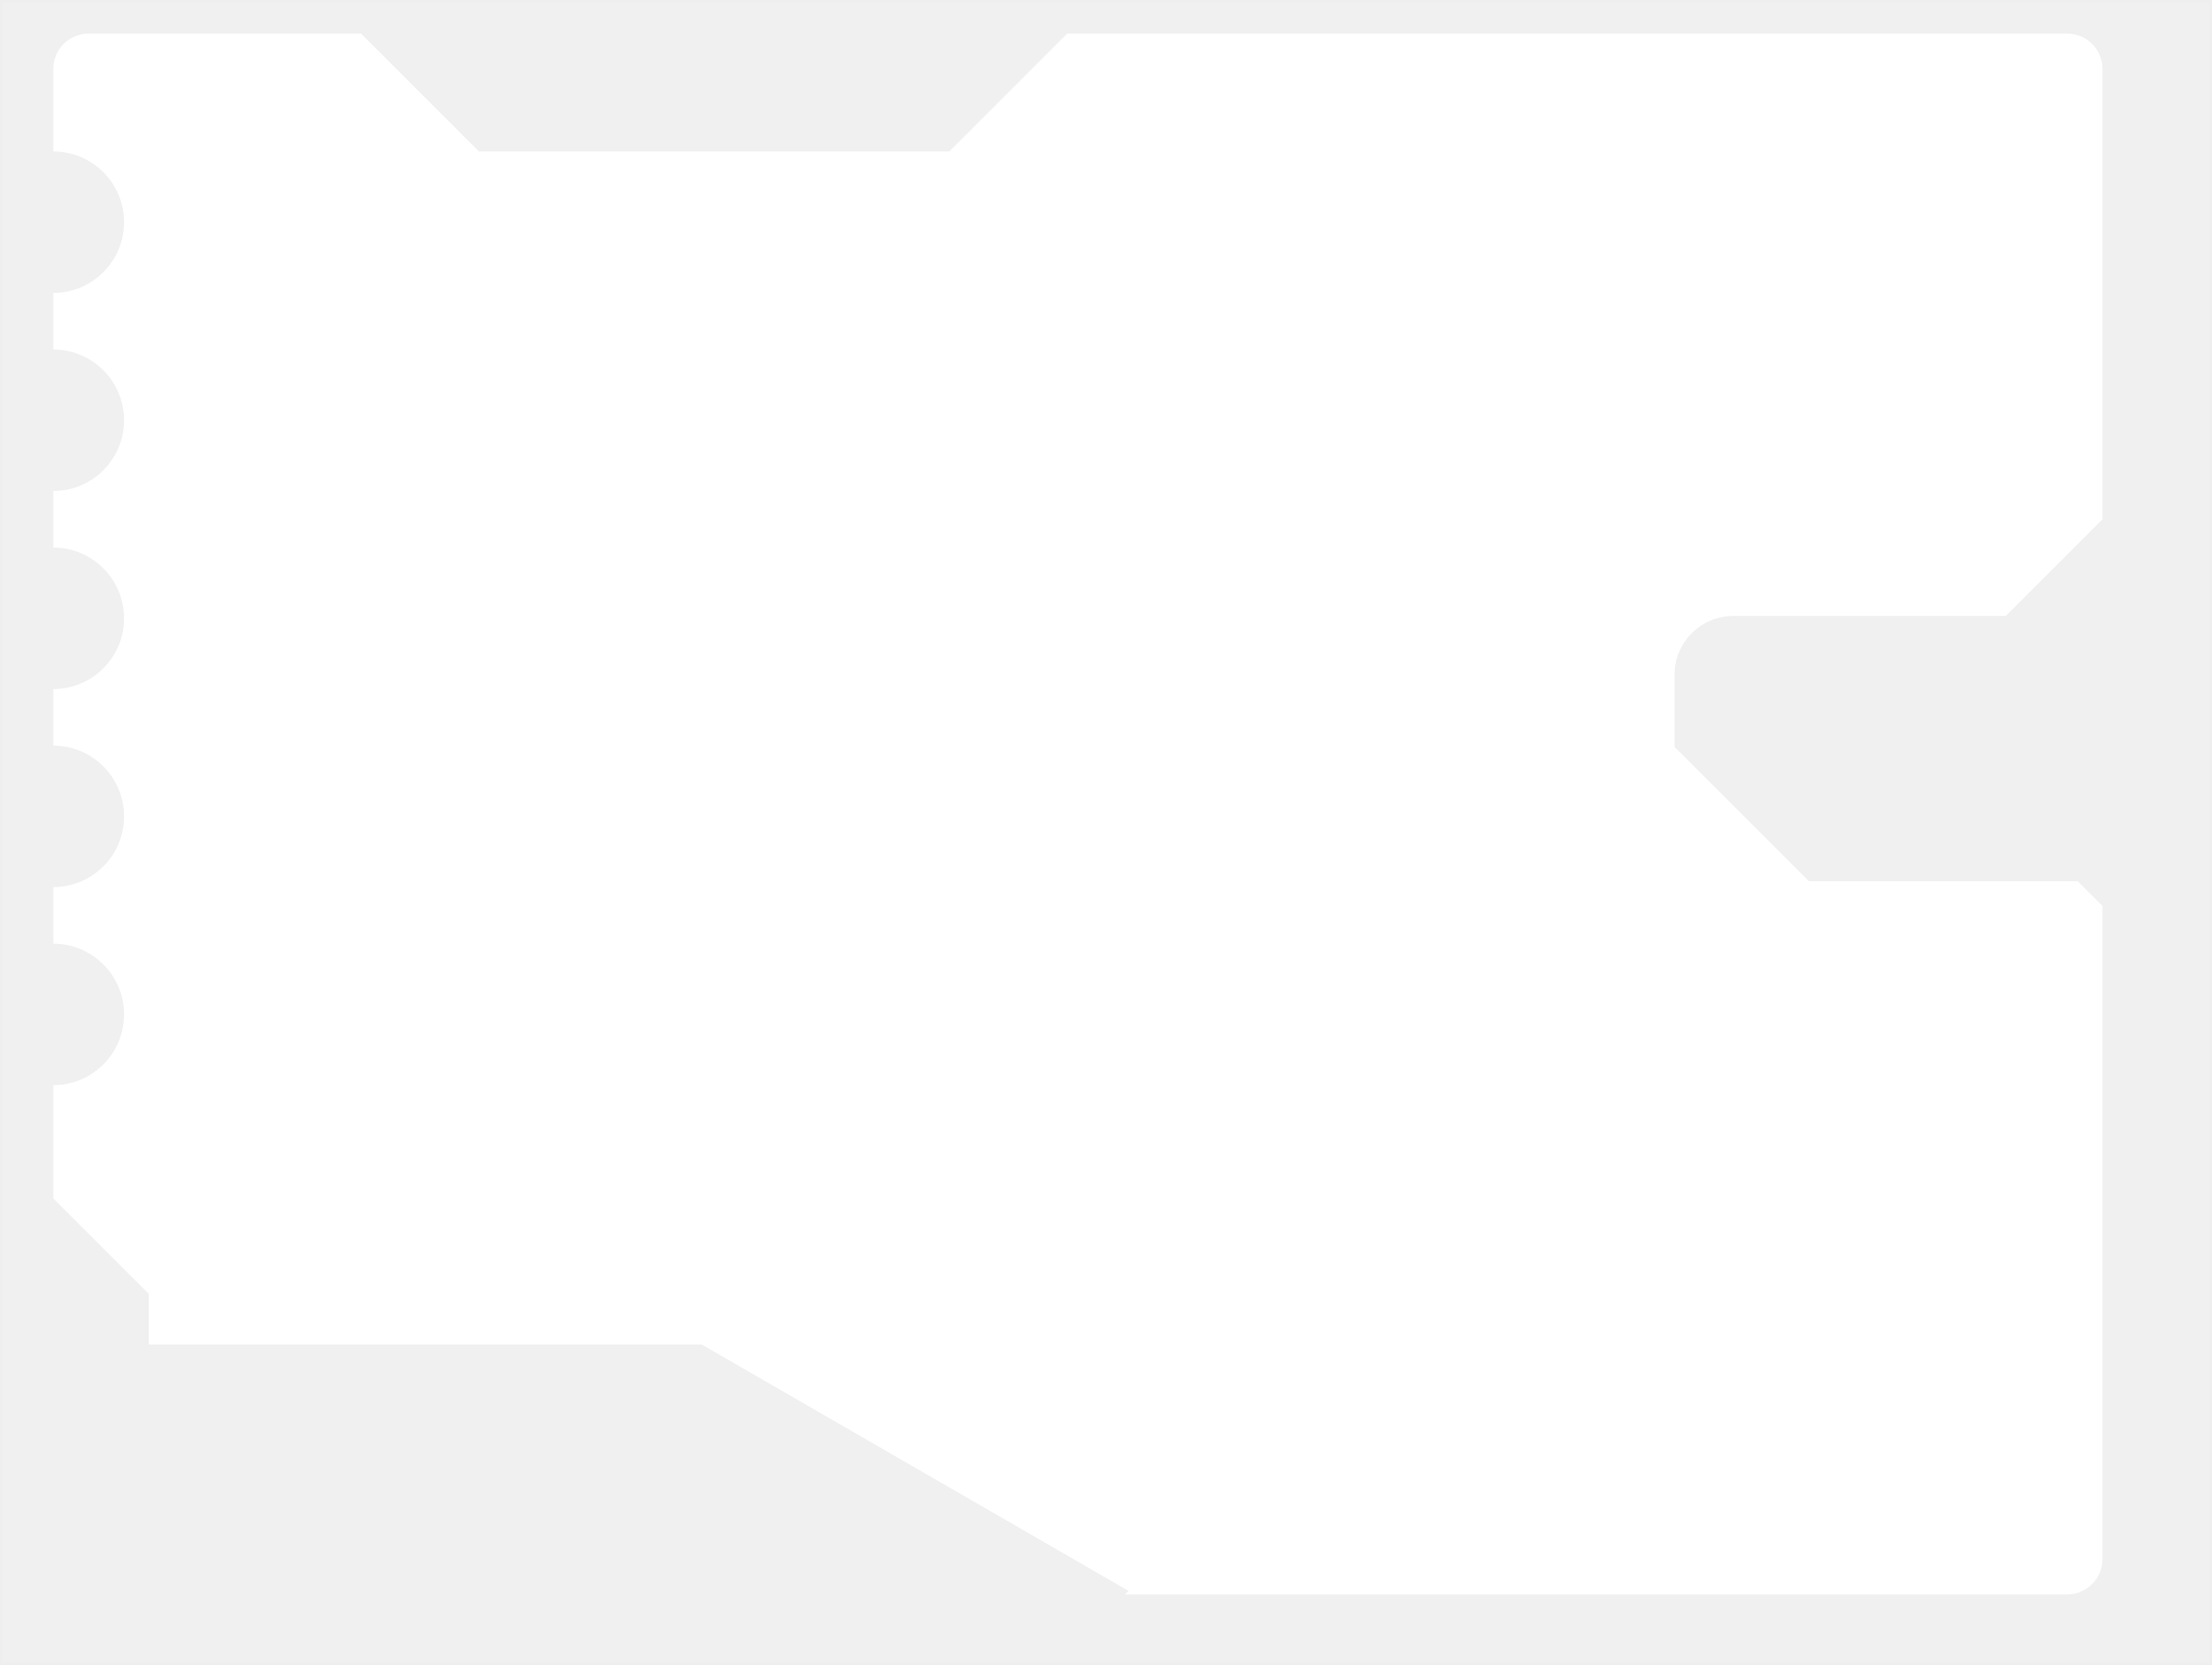
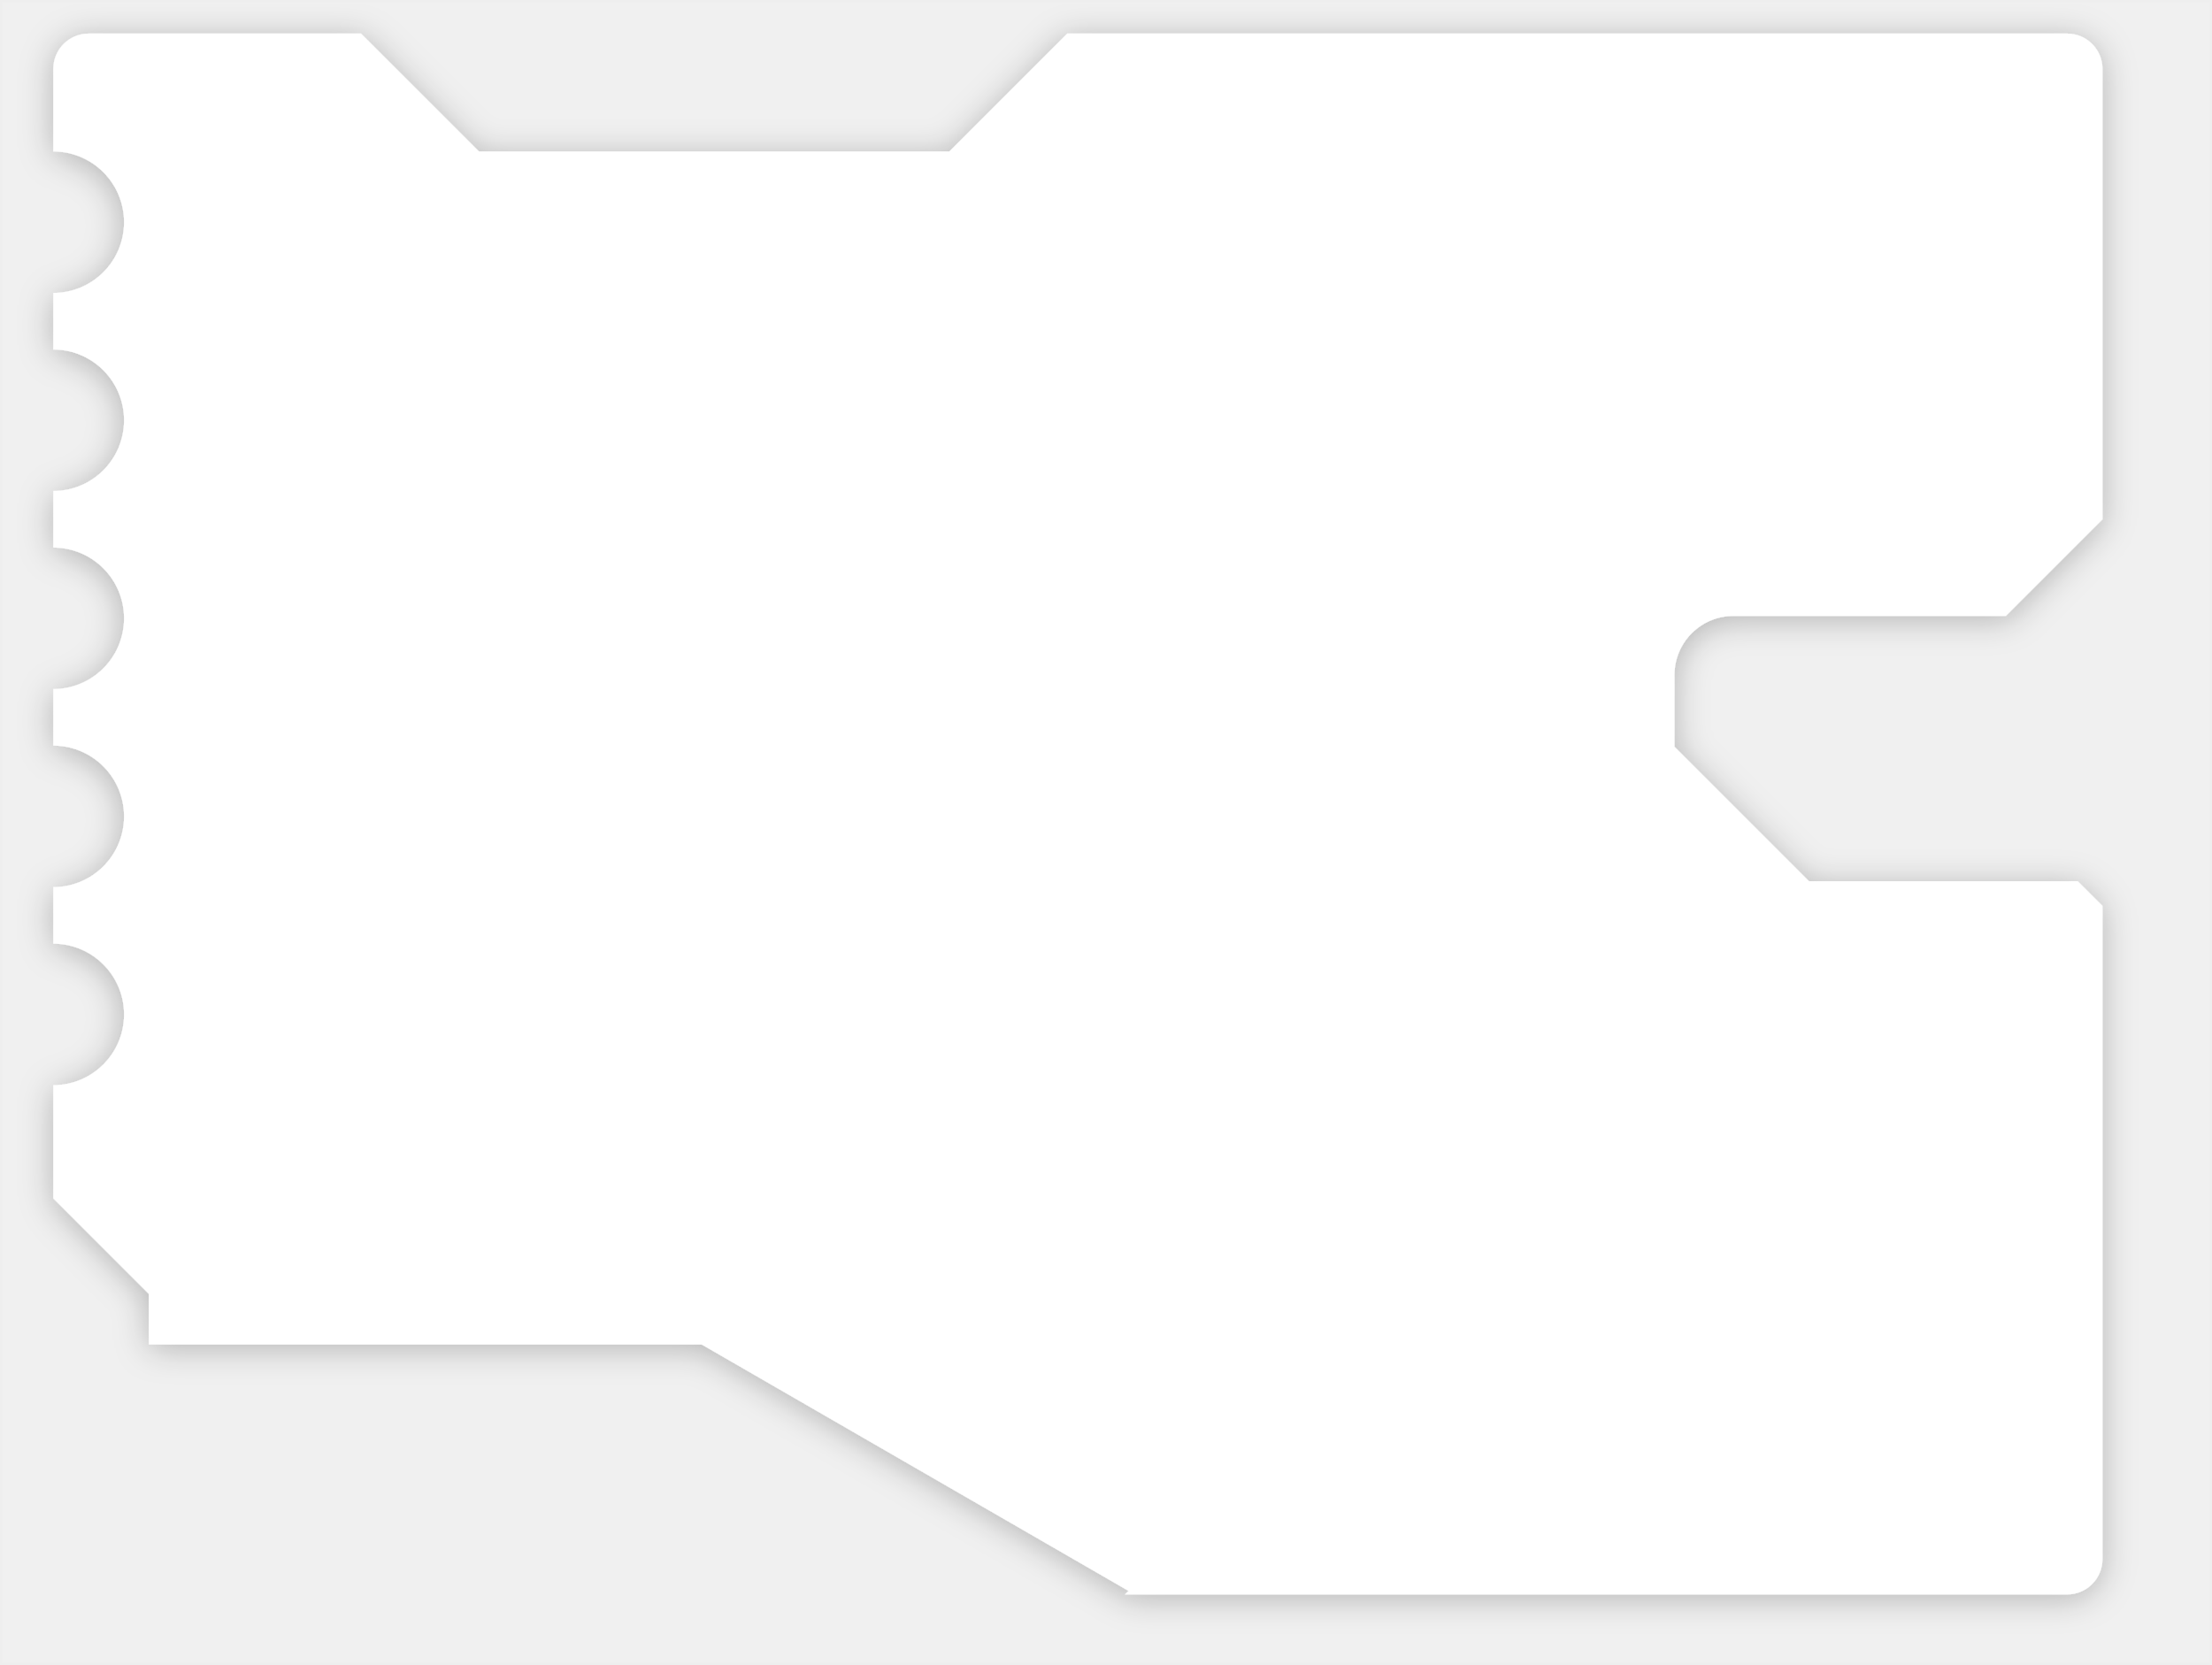
<svg xmlns="http://www.w3.org/2000/svg" width="1080" height="813" viewBox="0 0 1080 813" fill="none">
+   <defs>
+     <filter id="drop_shadow" x="-5%" y="-5%" width="110%" height="110%">
+       <feDropShadow dx="0" dy="2" stdDeviation="8" flood-color="#000000" flood-opacity="0.25" />
+     </filter>
+   </defs>
  <rect x="0.5" y="0.5" width="1079" height="812" stroke="black" stroke-opacity="0.01" />
-   <path d="M233.841 73.96H463.531L521.097 16.394H1009.26C1018.8 16.394 1026.53 24.126 1026.53 33.664L1026.53 253.567L979.325 300.772H846.348C830.451 300.772 817.564 313.659 817.564 329.555V364.67L883.189 430.296H1014.44L1026.53 442.385V761.303C1026.53 770.841 1018.8 778.573 1009.26 778.573H549.305L551.031 776.846L342.642 656.532H72.655V631.779L26.026 585.15V529.886C45.102 529.886 60.566 514.422 60.566 495.346C60.566 476.27 45.102 460.806 26.026 460.806V433.174C45.102 433.174 60.566 417.71 60.566 398.634C60.566 379.857 45.582 364.579 26.918 364.106L26.026 364.095V336.463C45.102 336.463 60.566 320.999 60.566 301.923C60.566 282.848 45.102 267.383 26.026 267.383V239.751C45.102 239.751 60.566 224.287 60.566 205.211C60.566 186.434 45.582 171.156 26.918 170.683L26.026 170.672V143.041C45.102 143.041 60.566 127.576 60.566 108.5C60.566 89.723 45.582 74.445 26.918 73.972L26.026 73.96V33.664C26.027 24.126 33.758 16.394 43.296 16.394H176.274L233.841 73.96Z" fill="white" />
+   <path d="M233.841 73.96H463.531L521.097 16.394H1009.26C1018.8 16.394 1026.53 24.126 1026.53 33.664L1026.53 253.567L979.325 300.772H846.348C830.451 300.772 817.564 313.659 817.564 329.555V364.67L883.189 430.296H1014.44L1026.53 442.385V761.303C1026.53 770.841 1018.8 778.573 1009.26 778.573H549.305L551.031 776.846L342.642 656.532H72.655V631.779L26.026 585.15V529.886C45.102 529.886 60.566 514.422 60.566 495.346C60.566 476.27 45.102 460.806 26.026 460.806V433.174C45.102 433.174 60.566 417.71 60.566 398.634C60.566 379.857 45.582 364.579 26.918 364.106L26.026 364.095V336.463C45.102 336.463 60.566 320.999 60.566 301.923C60.566 282.848 45.102 267.383 26.026 267.383V239.751C45.102 239.751 60.566 224.287 60.566 205.211C60.566 186.434 45.582 171.156 26.918 170.683L26.026 170.672V143.041C45.102 143.041 60.566 127.576 60.566 108.5C60.566 89.723 45.582 74.445 26.918 73.972L26.026 73.96V33.664C26.027 24.126 33.758 16.394 43.296 16.394H176.274L233.841 73.96Z" fill="white" filter="url(#drop_shadow)" />
</svg>
